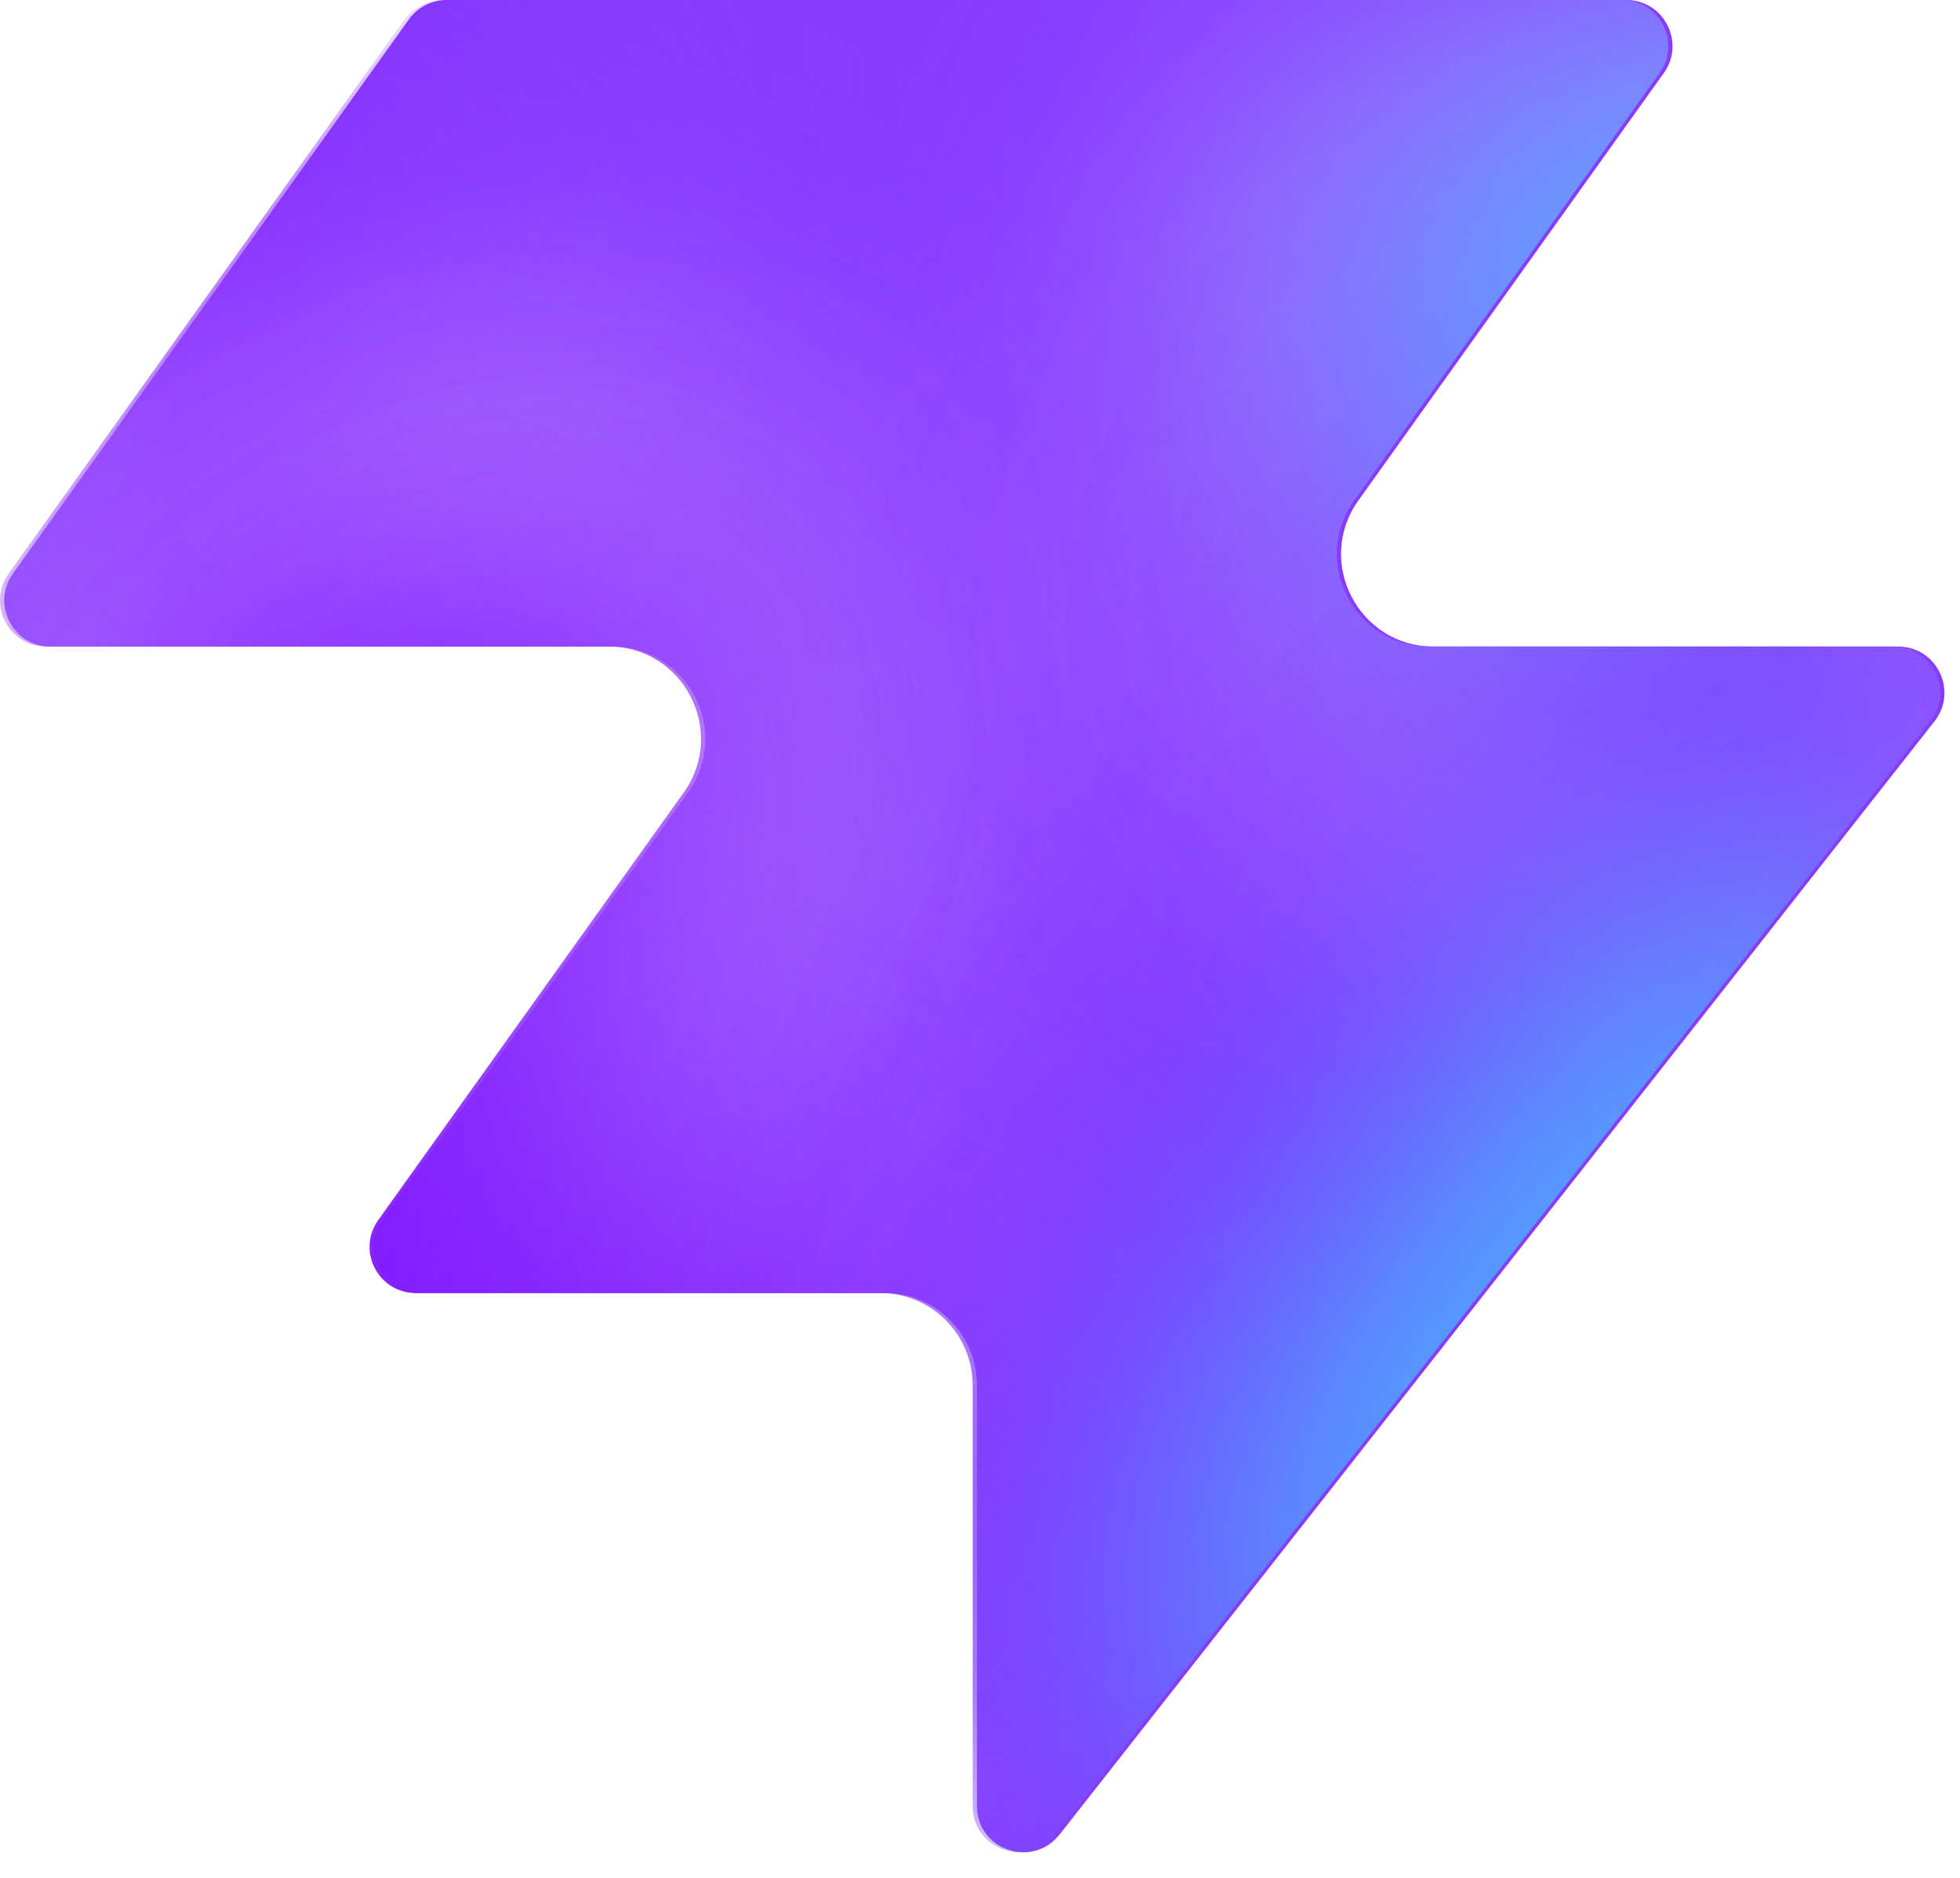
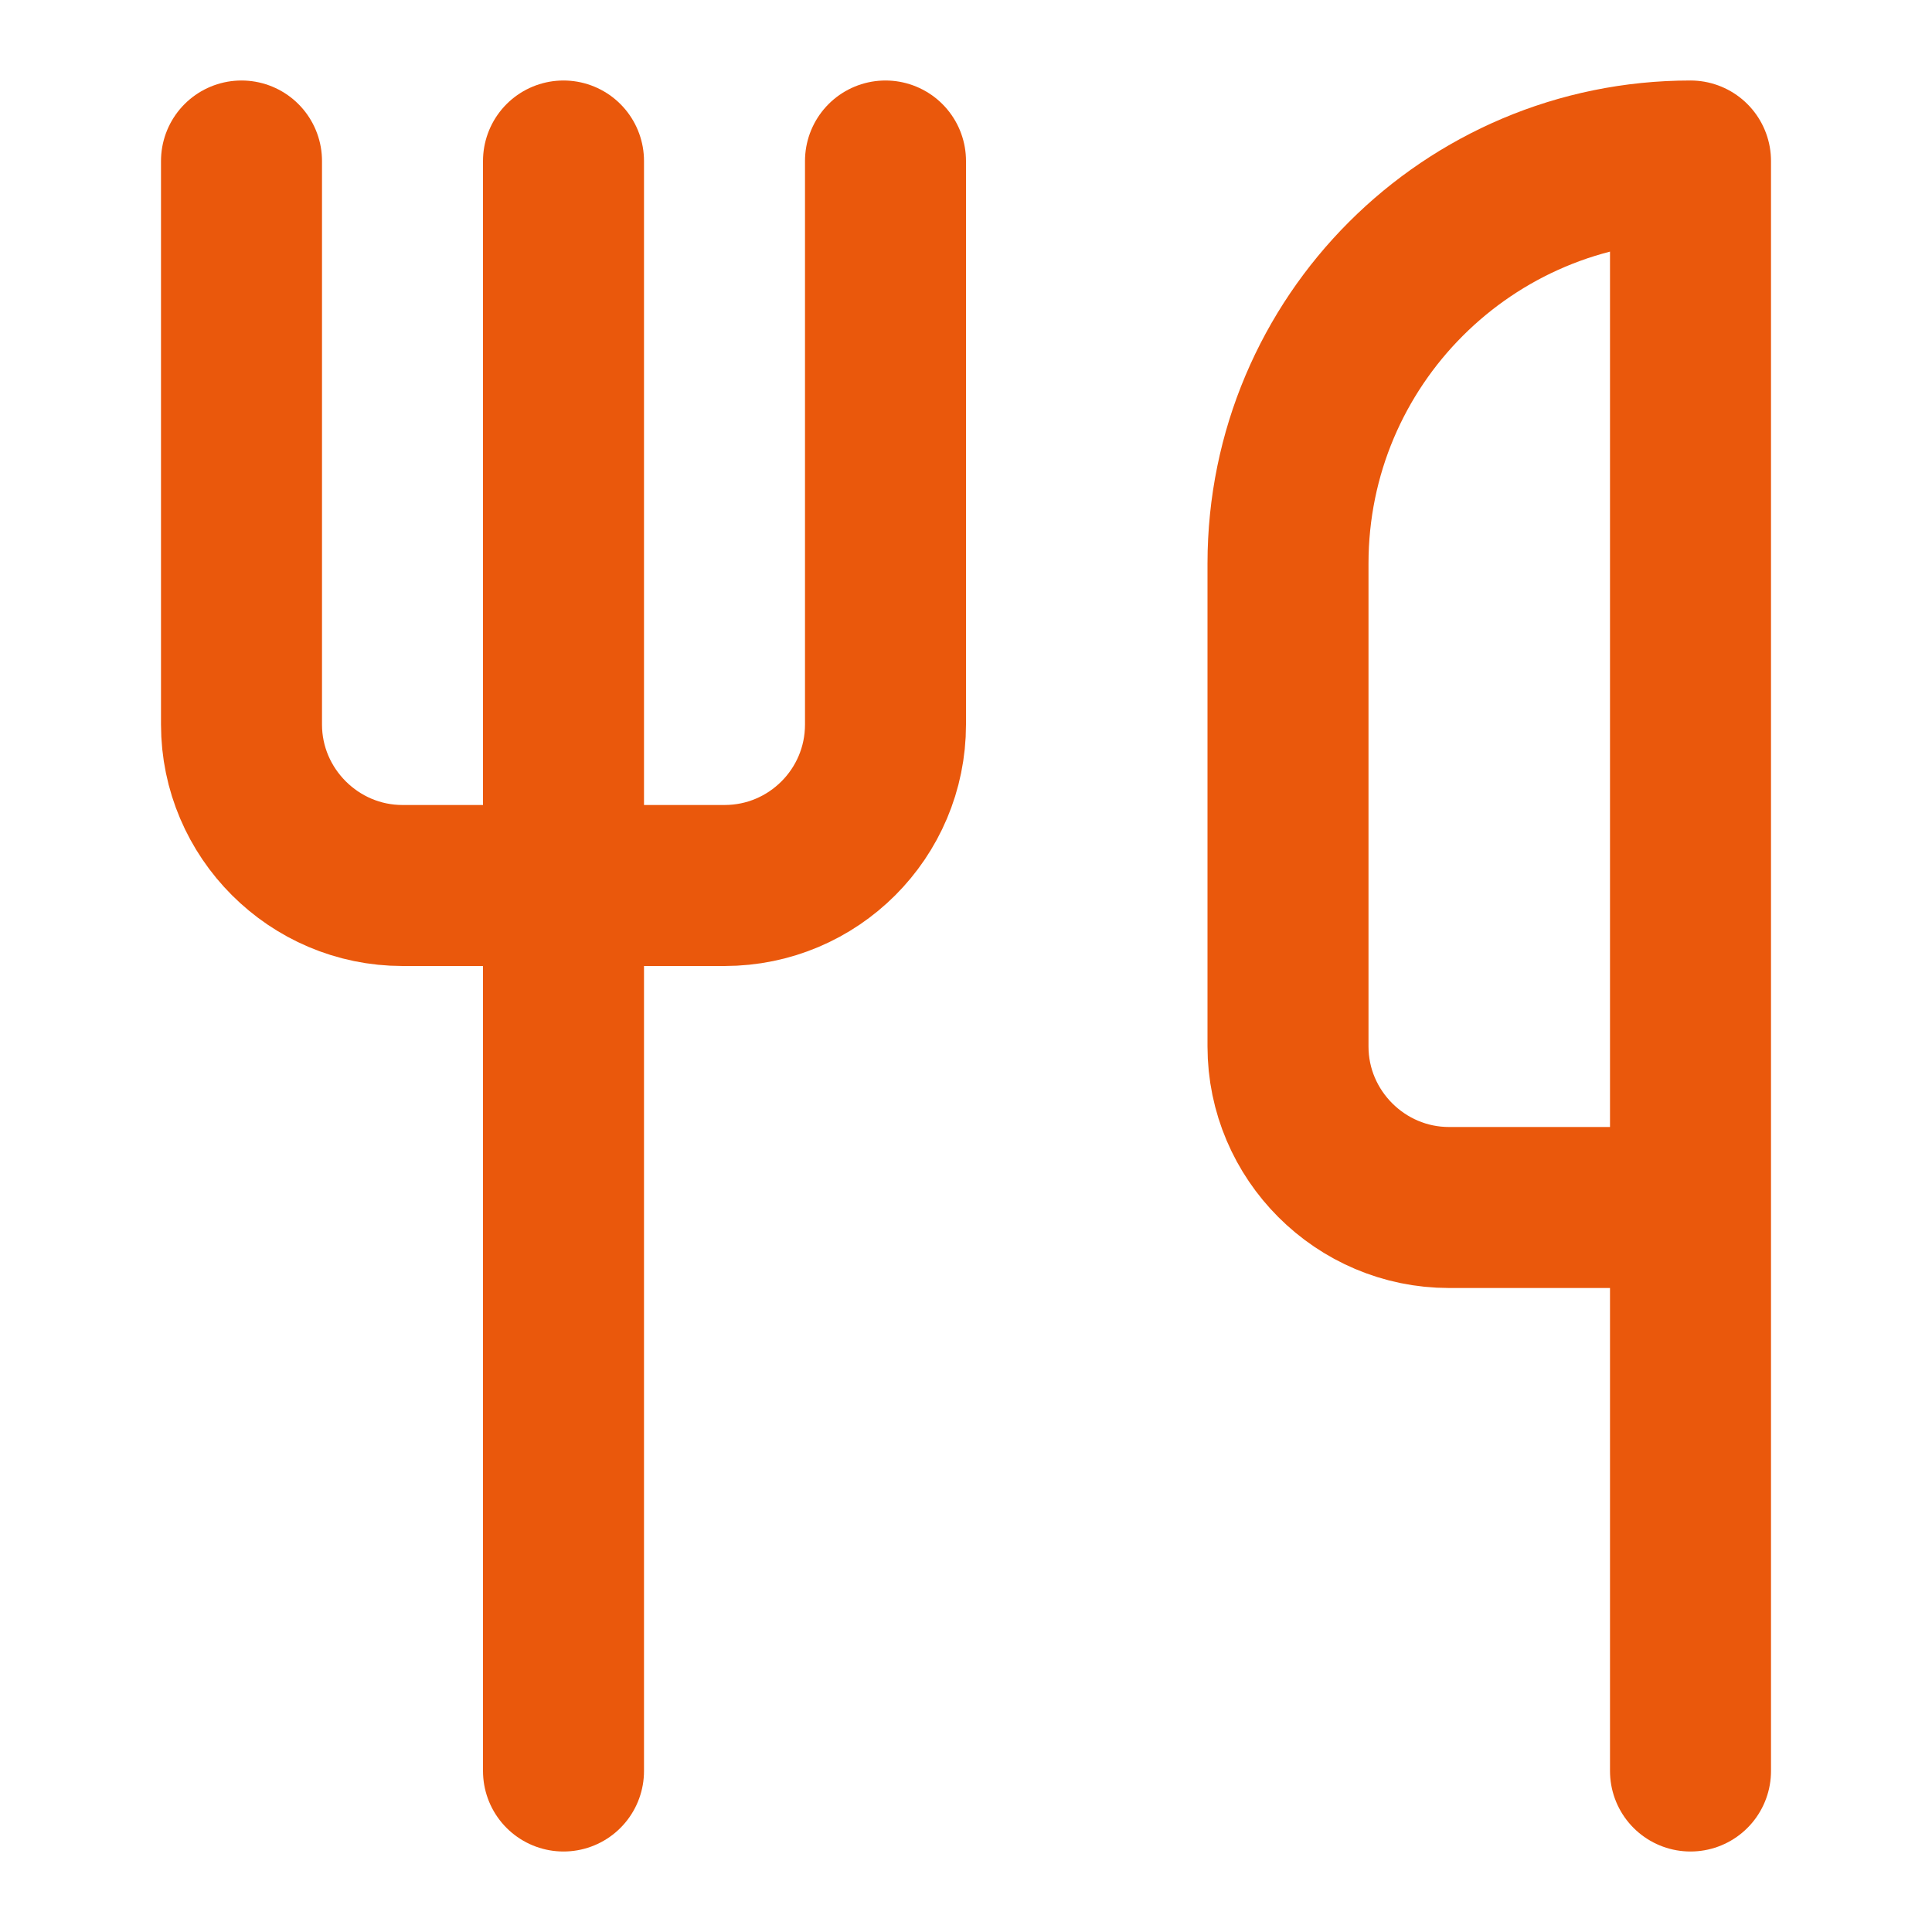
- <svg xmlns="http://www.w3.org/2000/svg" width="48" height="46" fill="none" viewBox="0 0 48 46">
-   <path fill="#863bff" d="M25.946 44.938c-.664.845-2.021.375-2.021-.698V33.937a2.26 2.26 0 0 0-2.262-2.262H10.287c-.92 0-1.456-1.04-.92-1.788l7.48-10.471c1.07-1.497 0-3.578-1.842-3.578H1.237c-.92 0-1.456-1.04-.92-1.788L10.013.474c.214-.297.556-.474.92-.474h28.894c.92 0 1.456 1.04.92 1.788l-7.48 10.471c-1.07 1.498 0 3.579 1.842 3.579h11.377c.943 0 1.473 1.088.89 1.83L25.947 44.94z" style="fill:#863bff;fill:color(display-p3 .525 .23 1);fill-opacity:1" />
-   <mask id="a" width="48" height="46" x="0" y="0" maskUnits="userSpaceOnUse" style="mask-type:alpha">
-     <path fill="#000" d="M25.842 44.938c-.664.844-2.021.375-2.021-.698V33.937a2.26 2.26 0 0 0-2.262-2.262H10.183c-.92 0-1.456-1.04-.92-1.788l7.48-10.471c1.07-1.498 0-3.579-1.842-3.579H1.133c-.92 0-1.456-1.04-.92-1.787L9.91.473c.214-.297.556-.474.92-.474h28.894c.92 0 1.456 1.04.92 1.788l-7.48 10.471c-1.07 1.498 0 3.578 1.842 3.578h11.377c.943 0 1.473 1.088.89 1.832L25.843 44.94z" style="fill:#000;fill-opacity:1" />
-   </mask>
-   <g mask="url(#a)">
-     <g filter="url(#b)">
-       <ellipse cx="5.508" cy="14.704" fill="#ede6ff" rx="5.508" ry="14.704" style="fill:#ede6ff;fill:color(display-p3 .927 .903 1);fill-opacity:1" transform="matrix(.00324 1 1 -.00324 -4.47 31.516)" />
-     </g>
-     <g filter="url(#c)">
-       <ellipse cx="10.399" cy="29.851" fill="#ede6ff" rx="10.399" ry="29.851" style="fill:#ede6ff;fill:color(display-p3 .927 .903 1);fill-opacity:1" transform="matrix(.00324 1 1 -.00324 -39.328 7.883)" />
-     </g>
-     <g filter="url(#d)">
-       <ellipse cx="5.508" cy="30.487" fill="#7e14ff" rx="5.508" ry="30.487" style="fill:#7e14ff;fill:color(display-p3 .492 .077 1);fill-opacity:1" transform="rotate(89.814 -25.913 -14.639)scale(1 -1)" />
-     </g>
-     <g filter="url(#e)">
-       <ellipse cx="5.508" cy="30.599" fill="#7e14ff" rx="5.508" ry="30.599" style="fill:#7e14ff;fill:color(display-p3 .492 .077 1);fill-opacity:1" transform="rotate(89.814 -32.644 -3.334)scale(1 -1)" />
-     </g>
-     <g filter="url(#f)">
-       <ellipse cx="5.508" cy="30.599" fill="#7e14ff" rx="5.508" ry="30.599" style="fill:#7e14ff;fill:color(display-p3 .492 .077 1);fill-opacity:1" transform="matrix(.00324 1 1 -.00324 -34.34 30.47)" />
-     </g>
-     <g filter="url(#g)">
-       <ellipse cx="14.072" cy="22.078" fill="#ede6ff" rx="14.072" ry="22.078" style="fill:#ede6ff;fill:color(display-p3 .927 .903 1);fill-opacity:1" transform="rotate(93.35 24.506 48.493)scale(-1 1)" />
-     </g>
-     <g filter="url(#h)">
-       <ellipse cx="3.47" cy="21.501" fill="#7e14ff" rx="3.47" ry="21.501" style="fill:#7e14ff;fill:color(display-p3 .492 .077 1);fill-opacity:1" transform="rotate(89.009 28.708 47.59)scale(-1 1)" />
-     </g>
-     <g filter="url(#i)">
-       <ellipse cx="3.47" cy="21.501" fill="#7e14ff" rx="3.47" ry="21.501" style="fill:#7e14ff;fill:color(display-p3 .492 .077 1);fill-opacity:1" transform="rotate(89.009 28.708 47.59)scale(-1 1)" />
-     </g>
-     <g filter="url(#j)">
-       <ellipse cx=".387" cy="8.972" fill="#7e14ff" rx="4.407" ry="29.108" style="fill:#7e14ff;fill:color(display-p3 .492 .077 1);fill-opacity:1" transform="rotate(39.51 .387 8.972)" />
-     </g>
-     <g filter="url(#k)">
-       <ellipse cx="47.523" cy="-6.092" fill="#7e14ff" rx="4.407" ry="29.108" style="fill:#7e14ff;fill:color(display-p3 .492 .077 1);fill-opacity:1" transform="rotate(37.892 47.523 -6.092)" />
-     </g>
-     <g filter="url(#l)">
-       <ellipse cx="41.412" cy="6.333" fill="#47bfff" rx="5.971" ry="9.665" style="fill:#47bfff;fill:color(display-p3 .28 .748 1);fill-opacity:1" transform="rotate(37.892 41.412 6.333)" />
-     </g>
-     <g filter="url(#m)">
-       <ellipse cx="-1.879" cy="38.332" fill="#7e14ff" rx="4.407" ry="29.108" style="fill:#7e14ff;fill:color(display-p3 .492 .077 1);fill-opacity:1" transform="rotate(37.892 -1.88 38.332)" />
-     </g>
-     <g filter="url(#n)">
-       <ellipse cx="-1.879" cy="38.332" fill="#7e14ff" rx="4.407" ry="29.108" style="fill:#7e14ff;fill:color(display-p3 .492 .077 1);fill-opacity:1" transform="rotate(37.892 -1.88 38.332)" />
-     </g>
-     <g filter="url(#o)">
-       <ellipse cx="35.651" cy="29.907" fill="#7e14ff" rx="4.407" ry="29.108" style="fill:#7e14ff;fill:color(display-p3 .492 .077 1);fill-opacity:1" transform="rotate(37.892 35.651 29.907)" />
-     </g>
-     <g filter="url(#p)">
-       <ellipse cx="38.418" cy="32.4" fill="#47bfff" rx="5.971" ry="15.297" style="fill:#47bfff;fill:color(display-p3 .28 .748 1);fill-opacity:1" transform="rotate(37.892 38.418 32.4)" />
-     </g>
-   </g>
-   <defs>
-     <filter id="b" width="60.045" height="41.654" x="-19.77" y="16.149" color-interpolation-filters="sRGB" filterUnits="userSpaceOnUse">
-       <feFlood flood-opacity="0" result="BackgroundImageFix" />
-       <feBlend in="SourceGraphic" in2="BackgroundImageFix" result="shape" />
-       <feGaussianBlur result="effect1_foregroundBlur_2002_17158" stdDeviation="7.659" />
-     </filter>
-     <filter id="c" width="90.34" height="51.437" x="-54.613" y="-7.533" color-interpolation-filters="sRGB" filterUnits="userSpaceOnUse">
-       <feFlood flood-opacity="0" result="BackgroundImageFix" />
-       <feBlend in="SourceGraphic" in2="BackgroundImageFix" result="shape" />
-       <feGaussianBlur result="effect1_foregroundBlur_2002_17158" stdDeviation="7.659" />
-     </filter>
-     <filter id="d" width="79.355" height="29.4" x="-49.64" y="2.03" color-interpolation-filters="sRGB" filterUnits="userSpaceOnUse">
-       <feFlood flood-opacity="0" result="BackgroundImageFix" />
-       <feBlend in="SourceGraphic" in2="BackgroundImageFix" result="shape" />
-       <feGaussianBlur result="effect1_foregroundBlur_2002_17158" stdDeviation="4.596" />
-     </filter>
-     <filter id="e" width="79.579" height="29.4" x="-45.045" y="20.029" color-interpolation-filters="sRGB" filterUnits="userSpaceOnUse">
-       <feFlood flood-opacity="0" result="BackgroundImageFix" />
-       <feBlend in="SourceGraphic" in2="BackgroundImageFix" result="shape" />
-       <feGaussianBlur result="effect1_foregroundBlur_2002_17158" stdDeviation="4.596" />
-     </filter>
-     <filter id="f" width="79.579" height="29.4" x="-43.513" y="21.178" color-interpolation-filters="sRGB" filterUnits="userSpaceOnUse">
-       <feFlood flood-opacity="0" result="BackgroundImageFix" />
-       <feBlend in="SourceGraphic" in2="BackgroundImageFix" result="shape" />
-       <feGaussianBlur result="effect1_foregroundBlur_2002_17158" stdDeviation="4.596" />
-     </filter>
-     <filter id="g" width="74.749" height="58.852" x="15.756" y="-17.901" color-interpolation-filters="sRGB" filterUnits="userSpaceOnUse">
-       <feFlood flood-opacity="0" result="BackgroundImageFix" />
-       <feBlend in="SourceGraphic" in2="BackgroundImageFix" result="shape" />
-       <feGaussianBlur result="effect1_foregroundBlur_2002_17158" stdDeviation="7.659" />
-     </filter>
-     <filter id="h" width="61.377" height="25.362" x="23.548" y="2.284" color-interpolation-filters="sRGB" filterUnits="userSpaceOnUse">
-       <feFlood flood-opacity="0" result="BackgroundImageFix" />
-       <feBlend in="SourceGraphic" in2="BackgroundImageFix" result="shape" />
-       <feGaussianBlur result="effect1_foregroundBlur_2002_17158" stdDeviation="4.596" />
-     </filter>
-     <filter id="i" width="61.377" height="25.362" x="23.548" y="2.284" color-interpolation-filters="sRGB" filterUnits="userSpaceOnUse">
-       <feFlood flood-opacity="0" result="BackgroundImageFix" />
-       <feBlend in="SourceGraphic" in2="BackgroundImageFix" result="shape" />
-       <feGaussianBlur result="effect1_foregroundBlur_2002_17158" stdDeviation="4.596" />
-     </filter>
-     <filter id="j" width="56.045" height="63.649" x="-27.636" y="-22.853" color-interpolation-filters="sRGB" filterUnits="userSpaceOnUse">
-       <feFlood flood-opacity="0" result="BackgroundImageFix" />
-       <feBlend in="SourceGraphic" in2="BackgroundImageFix" result="shape" />
-       <feGaussianBlur result="effect1_foregroundBlur_2002_17158" stdDeviation="4.596" />
-     </filter>
-     <filter id="k" width="54.814" height="64.646" x="20.116" y="-38.415" color-interpolation-filters="sRGB" filterUnits="userSpaceOnUse">
-       <feFlood flood-opacity="0" result="BackgroundImageFix" />
-       <feBlend in="SourceGraphic" in2="BackgroundImageFix" result="shape" />
-       <feGaussianBlur result="effect1_foregroundBlur_2002_17158" stdDeviation="4.596" />
-     </filter>
-     <filter id="l" width="33.541" height="35.313" x="24.641" y="-11.323" color-interpolation-filters="sRGB" filterUnits="userSpaceOnUse">
-       <feFlood flood-opacity="0" result="BackgroundImageFix" />
-       <feBlend in="SourceGraphic" in2="BackgroundImageFix" result="shape" />
-       <feGaussianBlur result="effect1_foregroundBlur_2002_17158" stdDeviation="4.596" />
-     </filter>
-     <filter id="m" width="54.814" height="64.646" x="-29.286" y="6.009" color-interpolation-filters="sRGB" filterUnits="userSpaceOnUse">
-       <feFlood flood-opacity="0" result="BackgroundImageFix" />
-       <feBlend in="SourceGraphic" in2="BackgroundImageFix" result="shape" />
-       <feGaussianBlur result="effect1_foregroundBlur_2002_17158" stdDeviation="4.596" />
-     </filter>
-     <filter id="n" width="54.814" height="64.646" x="-29.286" y="6.009" color-interpolation-filters="sRGB" filterUnits="userSpaceOnUse">
-       <feFlood flood-opacity="0" result="BackgroundImageFix" />
-       <feBlend in="SourceGraphic" in2="BackgroundImageFix" result="shape" />
-       <feGaussianBlur result="effect1_foregroundBlur_2002_17158" stdDeviation="4.596" />
-     </filter>
-     <filter id="o" width="54.814" height="64.646" x="8.244" y="-2.416" color-interpolation-filters="sRGB" filterUnits="userSpaceOnUse">
-       <feFlood flood-opacity="0" result="BackgroundImageFix" />
-       <feBlend in="SourceGraphic" in2="BackgroundImageFix" result="shape" />
-       <feGaussianBlur result="effect1_foregroundBlur_2002_17158" stdDeviation="4.596" />
-     </filter>
-     <filter id="p" width="39.409" height="43.623" x="18.713" y="10.588" color-interpolation-filters="sRGB" filterUnits="userSpaceOnUse">
-       <feFlood flood-opacity="0" result="BackgroundImageFix" />
-       <feBlend in="SourceGraphic" in2="BackgroundImageFix" result="shape" />
-       <feGaussianBlur result="effect1_foregroundBlur_2002_17158" stdDeviation="4.596" />
-     </filter>
-   </defs>
+ <svg xmlns="http://www.w3.org/2000/svg" width="24" height="24" viewBox="0 0 24 24" fill="none" stroke="#ea580c" stroke-width="2" stroke-linecap="round" stroke-linejoin="round">
+   <path d="M3 2v7c0 1.1.9 2 2 2h4a2 2 0 0 0 2-2V2" />
+   <path d="M7 2v20" />
+   <path d="M21 15V2a5 5 0 0 0-5 5v6c0 1.1.9 2 2 2h3Zm0 0v7" />
</svg>
